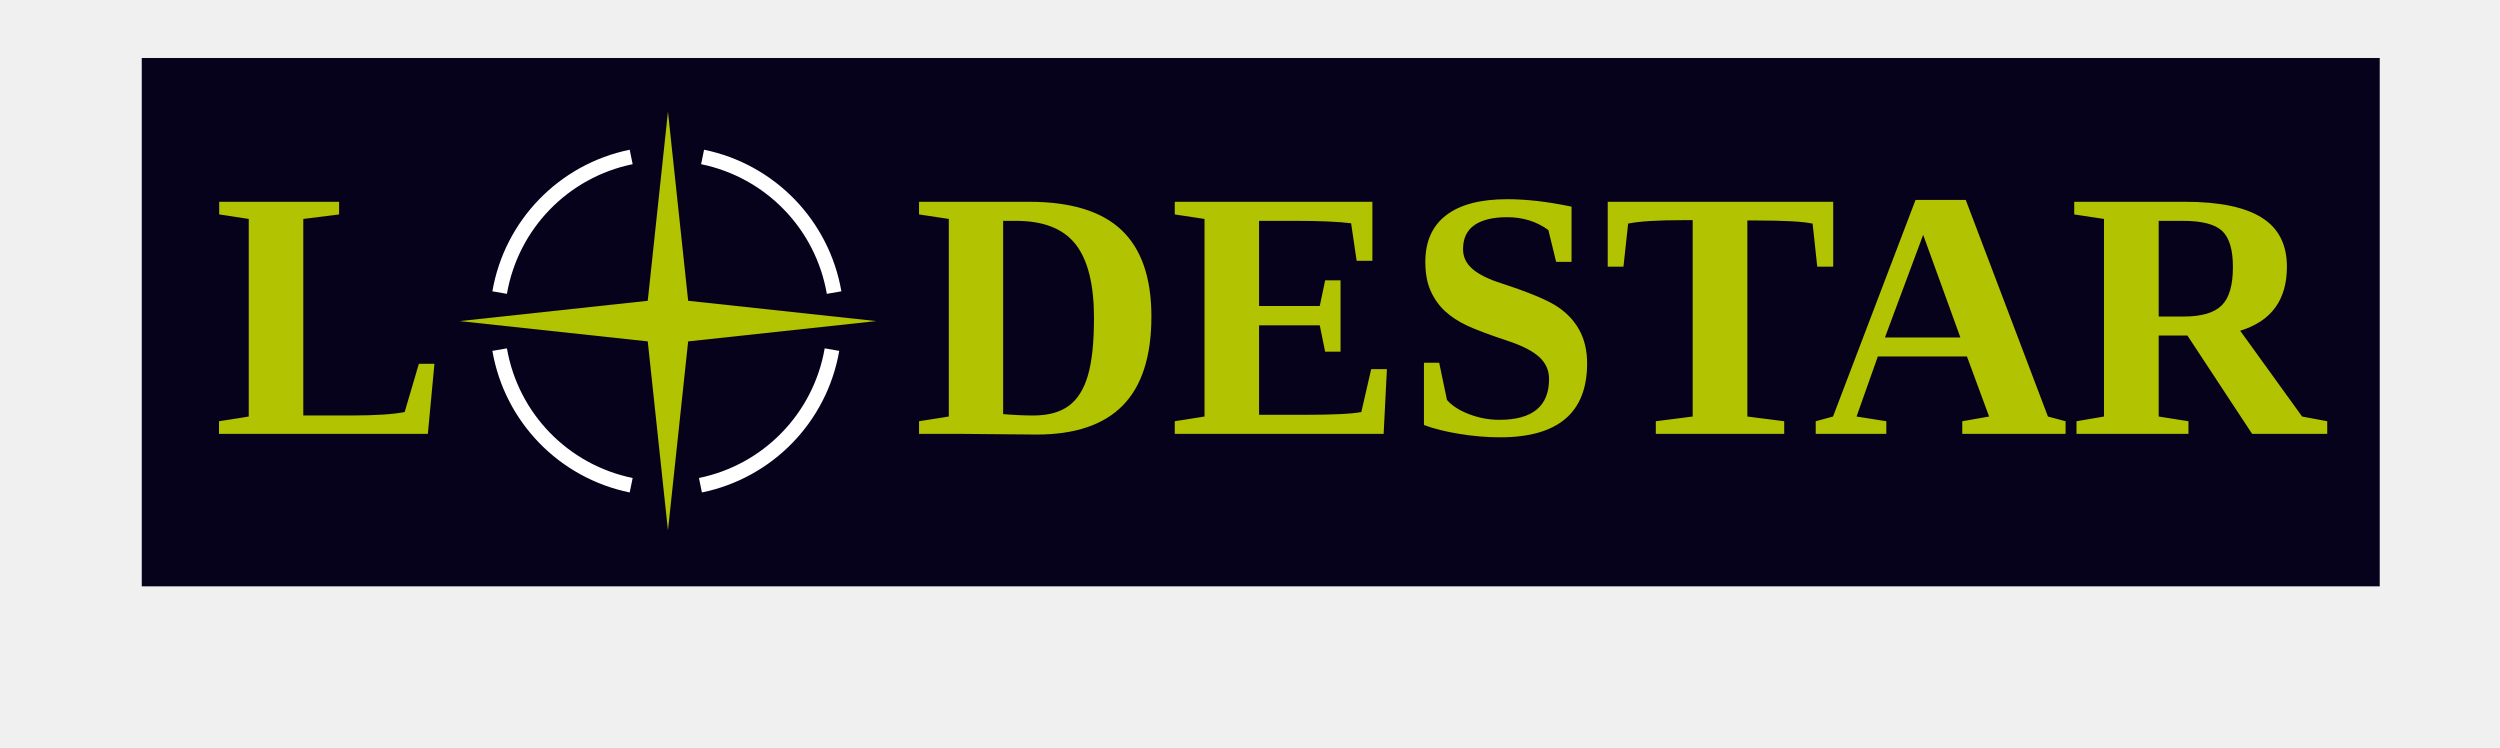
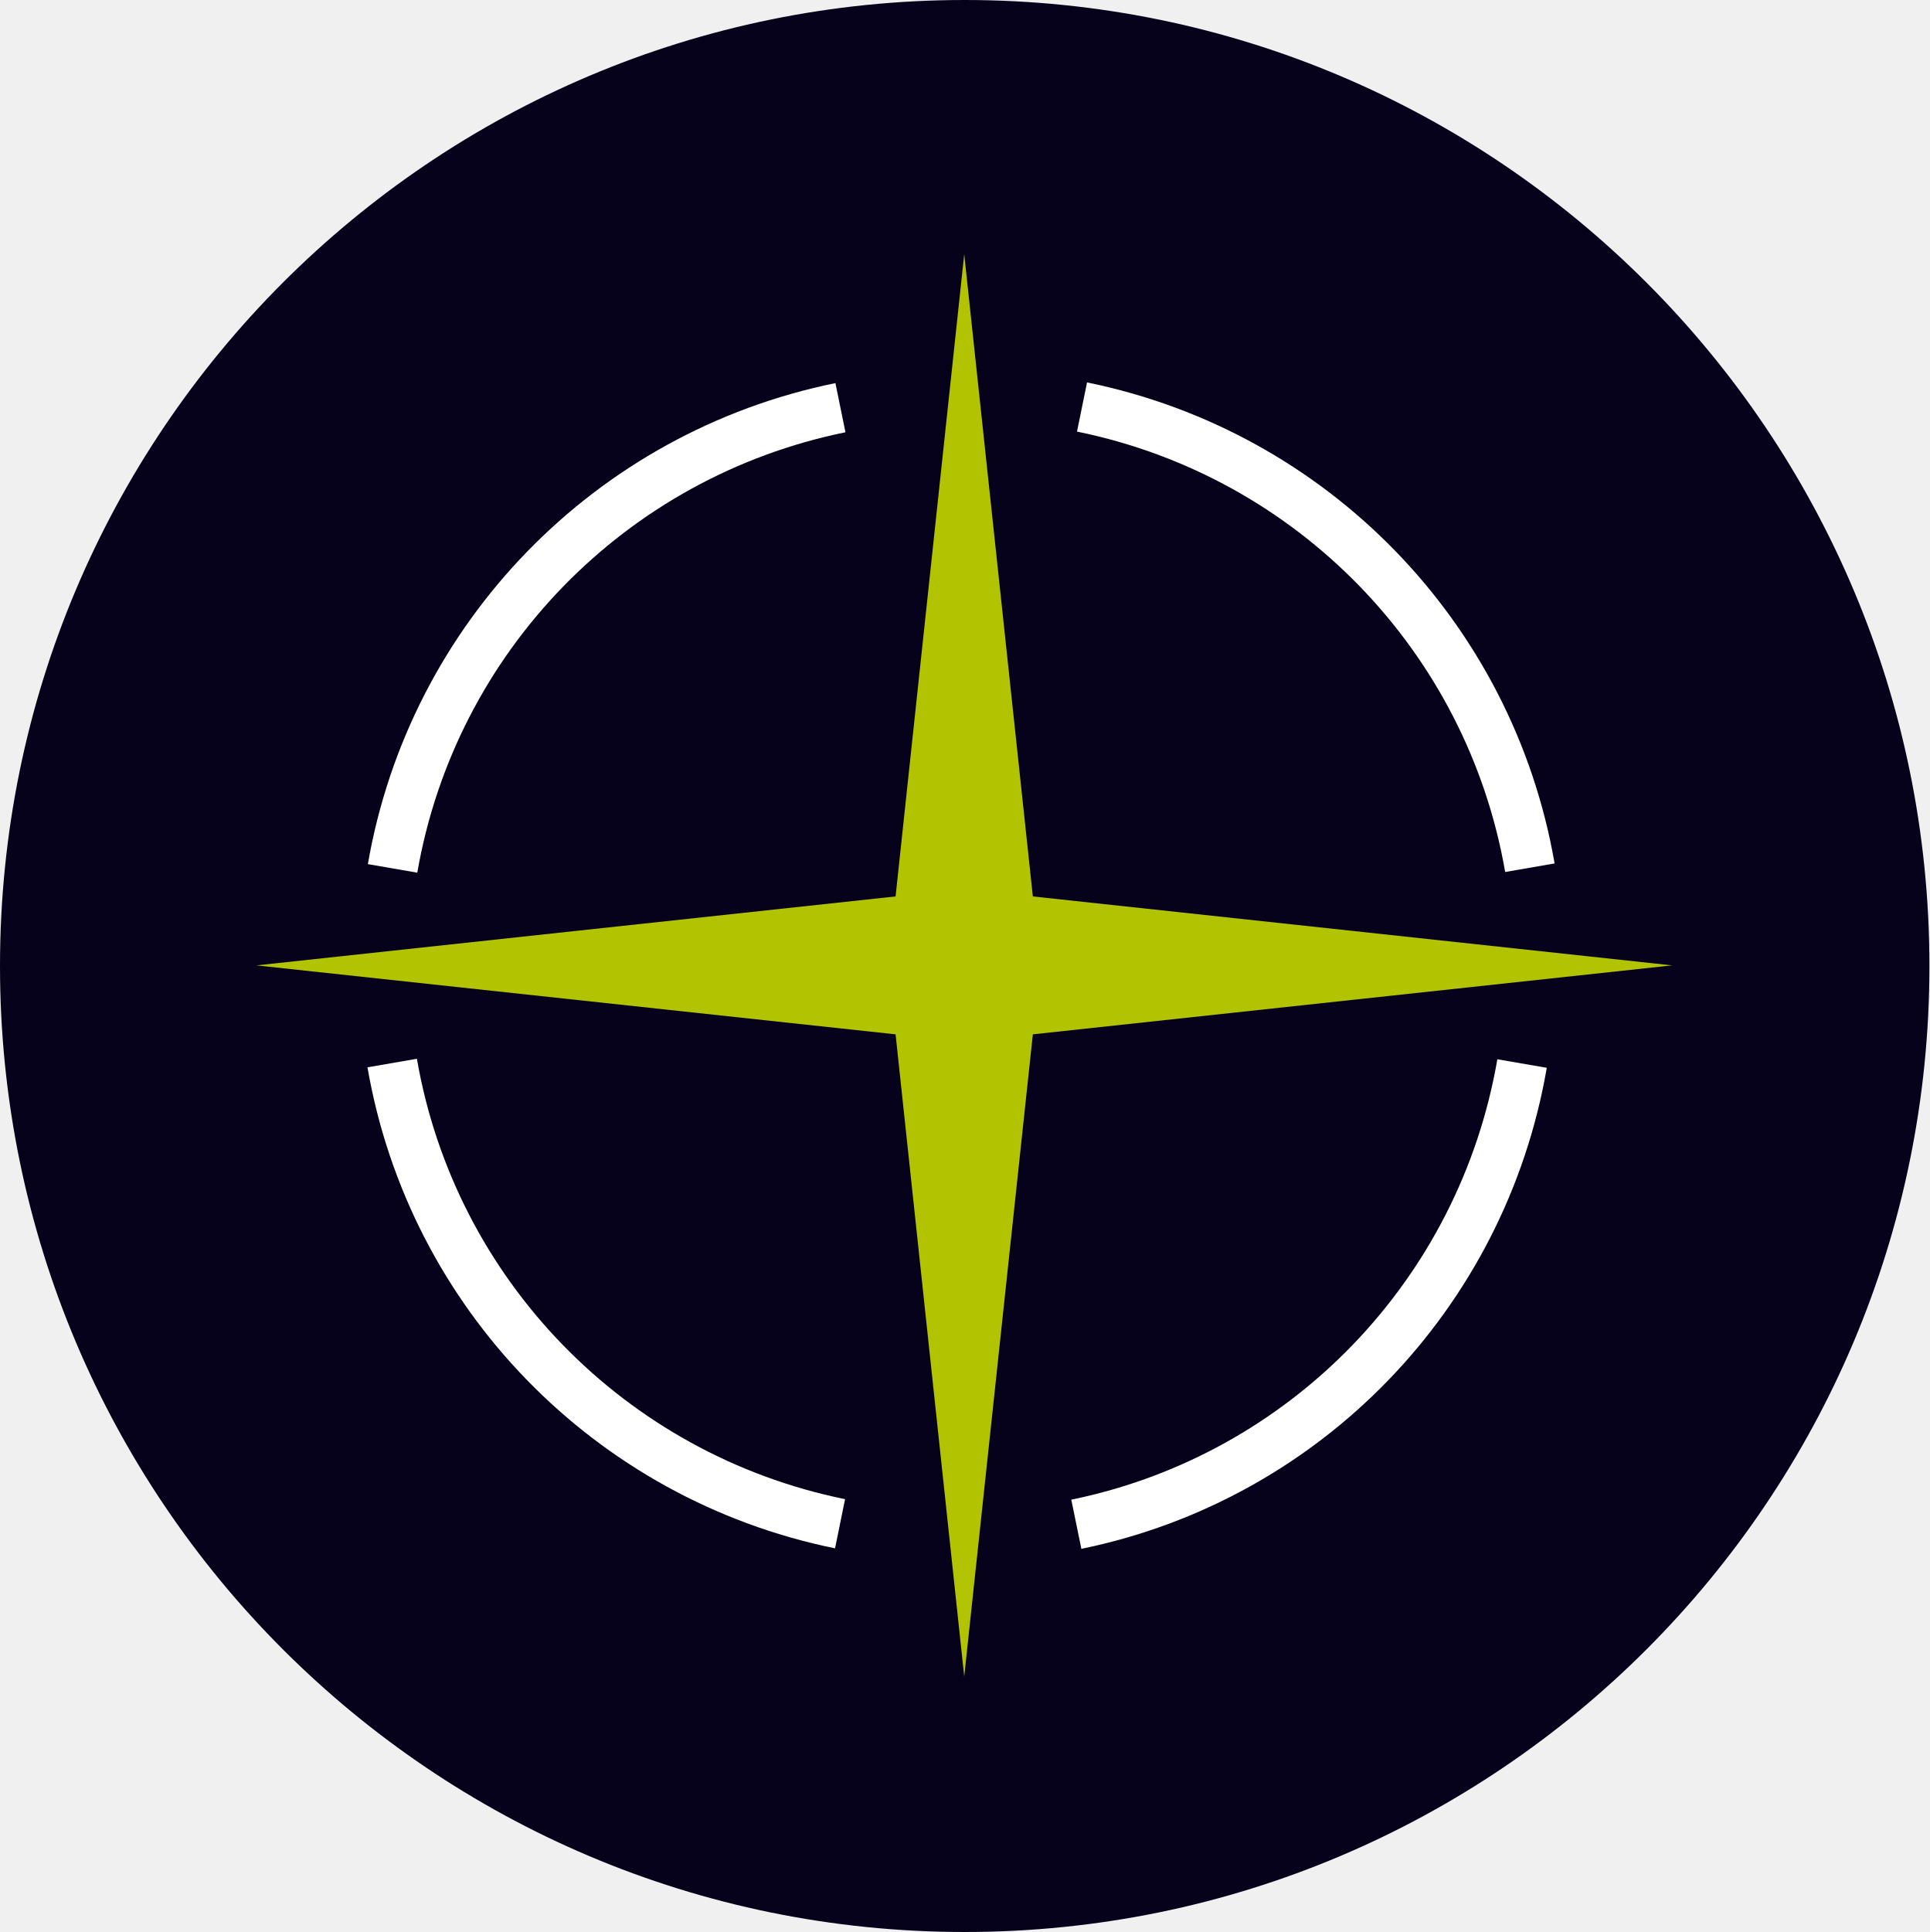
- <svg xmlns="http://www.w3.org/2000/svg" width="1164" height="348" viewBox="0 0 1164 348" xml:space="preserve" overflow="hidden">
-   <g transform="translate(-643 -806)">
-     <rect x="709" y="833" width="1042" height="246" fill="#06021C" />
-     <text fill="#B1C301" font-family="Garamond, 'EB Garamond', 'Adobe Garamond Pro', Georgia, 'Times New Roman', serif" font-weight="700" font-size="165" x="742.149" y="1008">L</text>
-     <text fill="#B1C301" font-family="Garamond, 'EB Garamond', 'Adobe Garamond Pro', Georgia, 'Times New Roman', serif" font-weight="700" font-size="165" x="1068" y="1008">DESTAR</text>
-     <path d="M857 955.5 944.595 946.047 954 858 963.405 946.047 1051 955.5 963.405 964.953 954 1053 944.595 964.953Z" fill="#B1C301" fill-rule="evenodd" />
-     <path d="M970.124 879.081C1001.59 885.514 1025.89 910.575 1031.36 942.222" stroke="#FFFFFF" stroke-width="6.875" stroke-miterlimit="8" fill="none" fill-rule="evenodd" />
-     <path d="M93.624 1.581C125.089 8.014 149.394 33.075 154.862 64.722" stroke="#FFFFFF" stroke-width="6.875" stroke-miterlimit="8" fill="none" fill-rule="evenodd" transform="matrix(-1 0 0 1 1030.5 877.5)" />
-     <path d="M936.876 1031.92C905.411 1025.49 881.106 1000.43 875.639 968.778" stroke="#FFFFFF" stroke-width="6.875" stroke-miterlimit="8" fill="none" fill-rule="evenodd" />
-     <path d="M93.624 1.581C125.089 8.014 149.394 33.075 154.862 64.722" stroke="#FFFFFF" stroke-width="6.875" stroke-miterlimit="8" fill="none" fill-rule="evenodd" transform="matrix(1 0 0 -1 875.5 1033.5)" />
+ <svg xmlns="http://www.w3.org/2000/svg" width="909" height="910" xml:space="preserve" overflow="hidden">
+   <defs>
+     <clipPath id="clip0">
+       <rect x="725" y="609" width="909" height="910" />
+     </clipPath>
+   </defs>
+   <g clip-path="url(#clip0)" transform="translate(-725 -609)">
+     <path d="M725 1064C725 812.711 928.486 609 1179.5 609 1430.51 609 1634 812.711 1634 1064 1634 1315.29 1430.51 1519 1179.5 1519 928.486 1519 725 1315.29 725 1064Z" fill="#06021C" fill-rule="evenodd" />
+     <path d="M845.768 1063.71 1146.93 1031.23 1179.27 728.709 1211.6 1031.23 1512.77 1063.71 1211.6 1096.19 1179.27 1398.71 1146.93 1096.19Z" fill="#B1C301" fill-rule="evenodd" />
+     <path d="M1234.77 800.709C1343.19 822.818 1426.92 908.947 1445.77 1017.71" stroke="#FFFFFF" stroke-width="23.633" stroke-miterlimit="8" fill="none" fill-rule="evenodd" />
+     <path d="M0.05 0.026C108.465 22.135 192.21 108.263 211.05 217.026" stroke="#FFFFFF" stroke-width="23.633" stroke-miterlimit="8" fill="none" fill-rule="evenodd" transform="matrix(-1 1.22465e-16 1.22465e-16 1 1121 801)" />
+     <path d="M1120.77 1326.71C1012.35 1304.61 928.605 1218.49 909.767 1109.71" stroke="#FFFFFF" stroke-width="23.633" stroke-miterlimit="8" fill="none" fill-rule="evenodd" />
+     <path d="M0.084 0.058C107.984 22.167 191.333 108.296 210.084 217.058" stroke="#FFFFFF" stroke-width="23.633" stroke-miterlimit="8" fill="none" fill-rule="evenodd" transform="matrix(1 0 0 -1 1232 1327)" />
  </g>
</svg>
